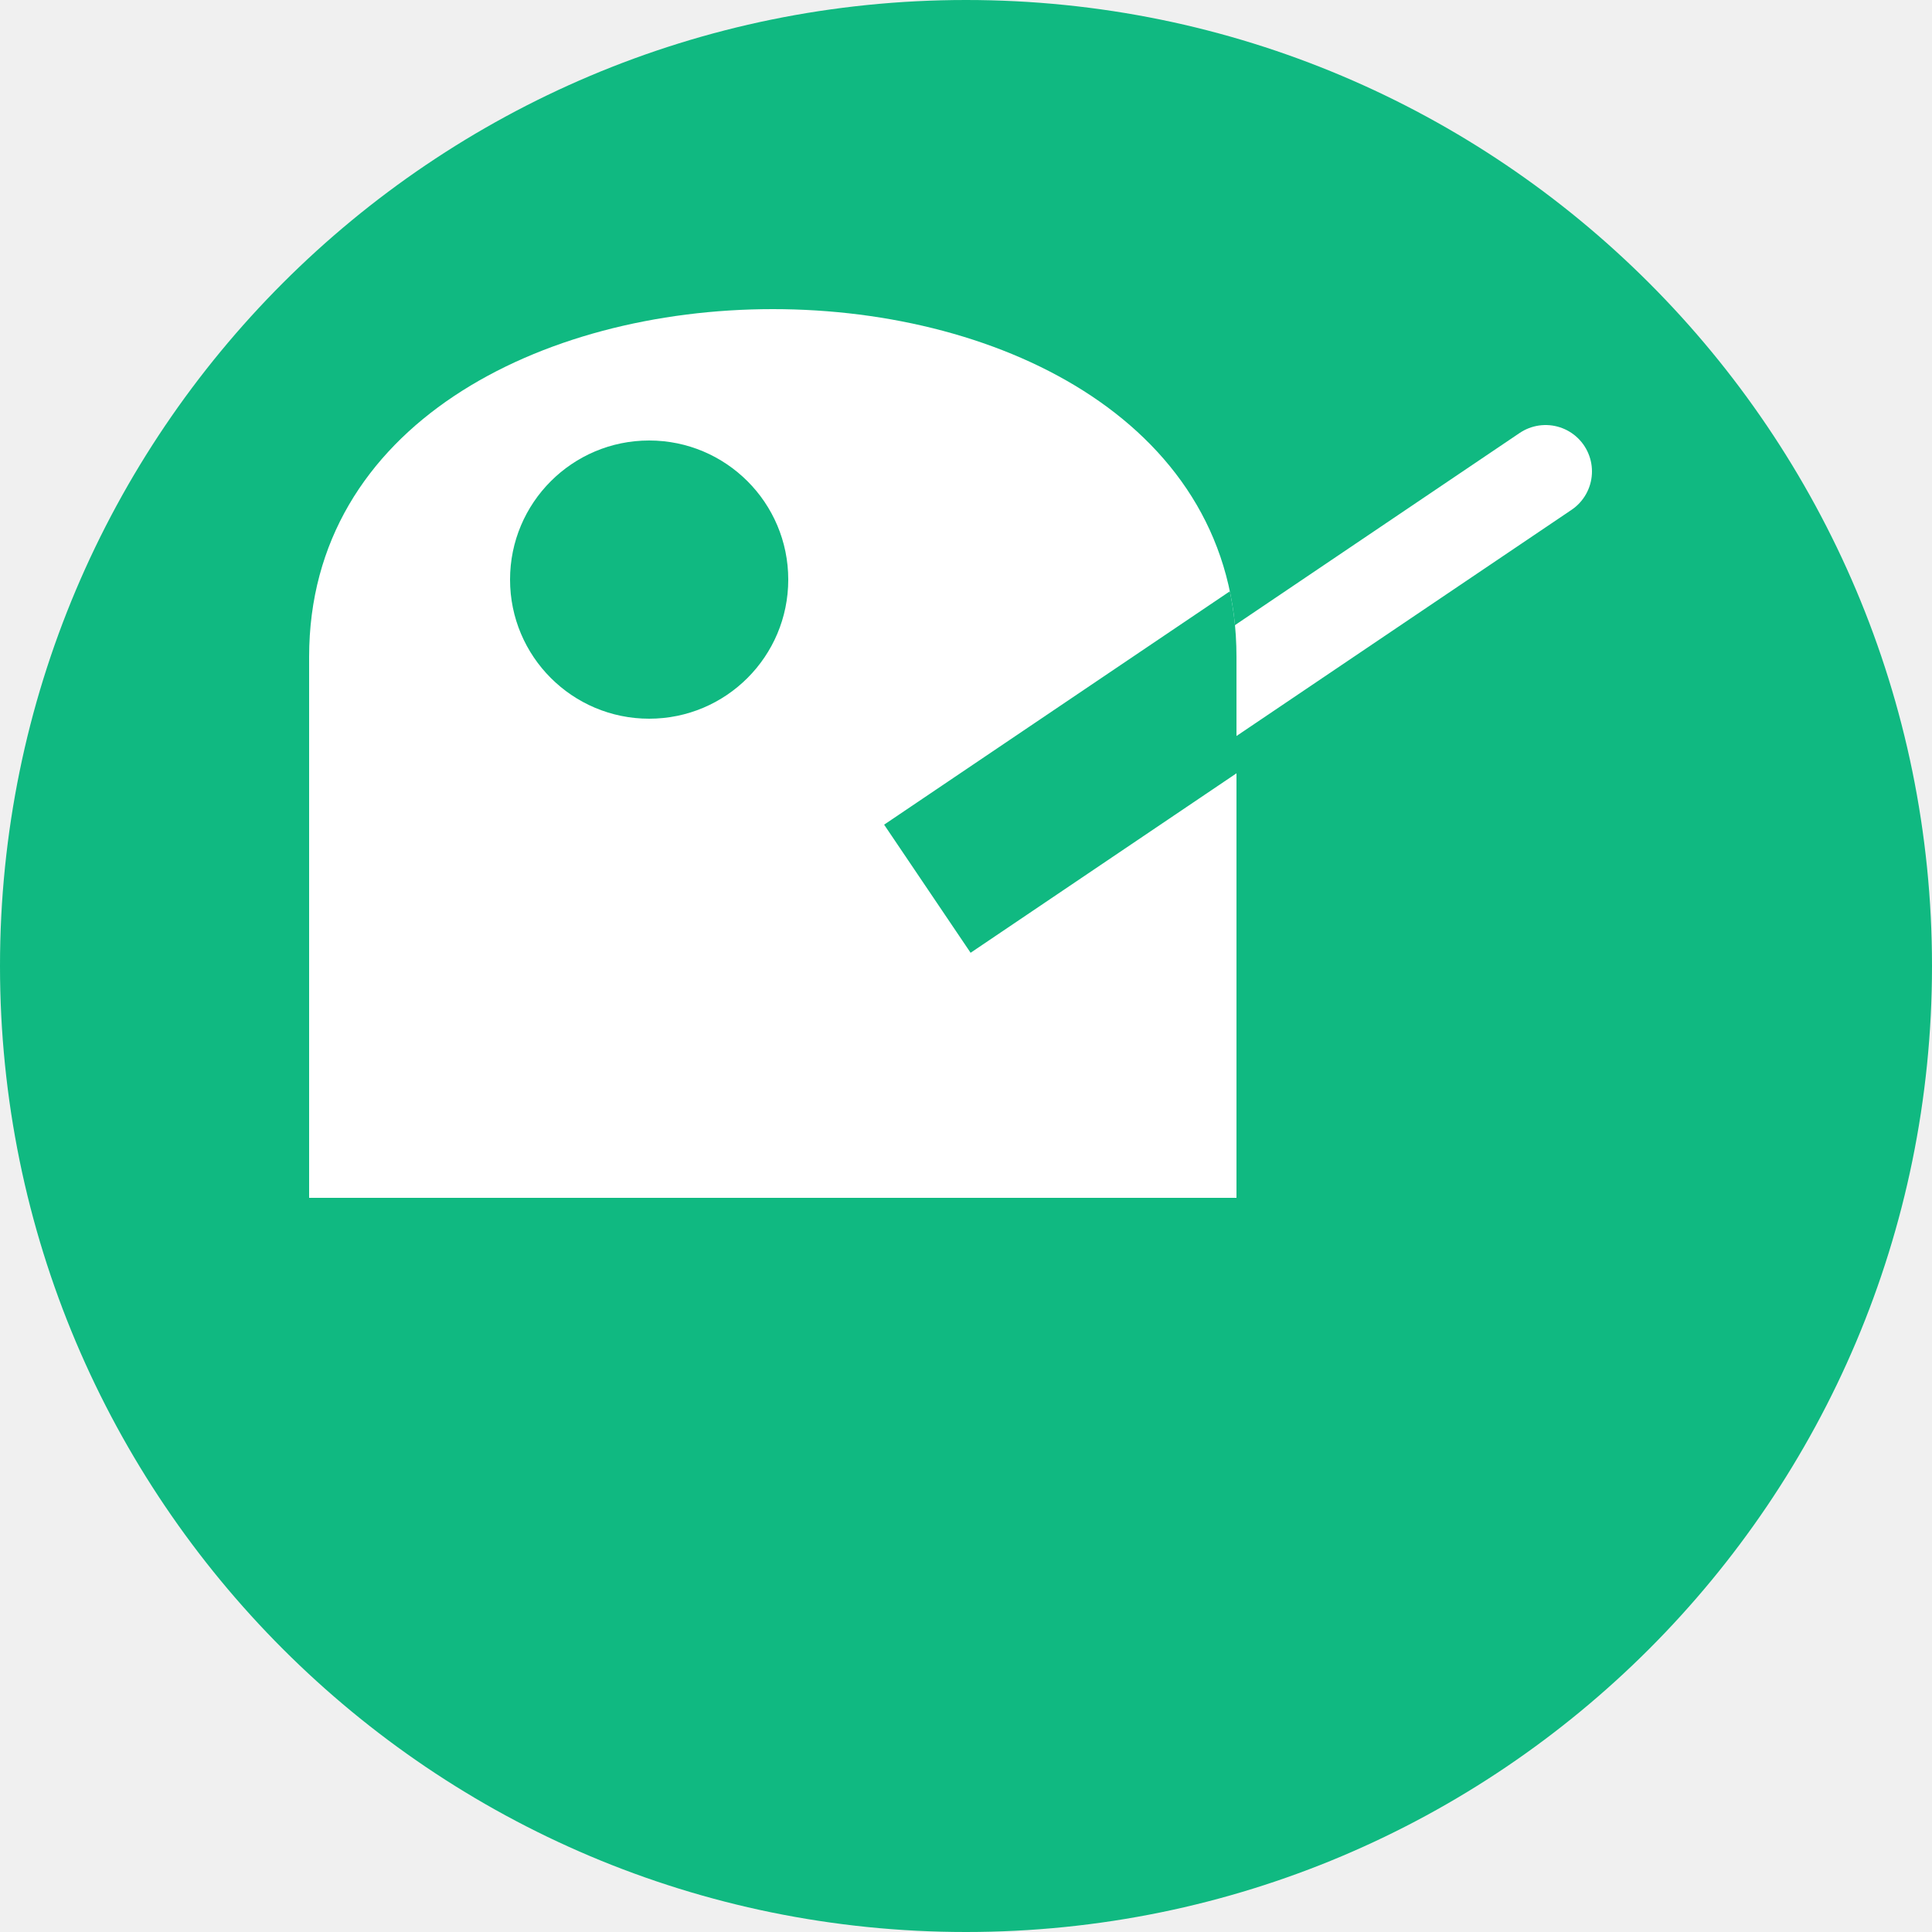
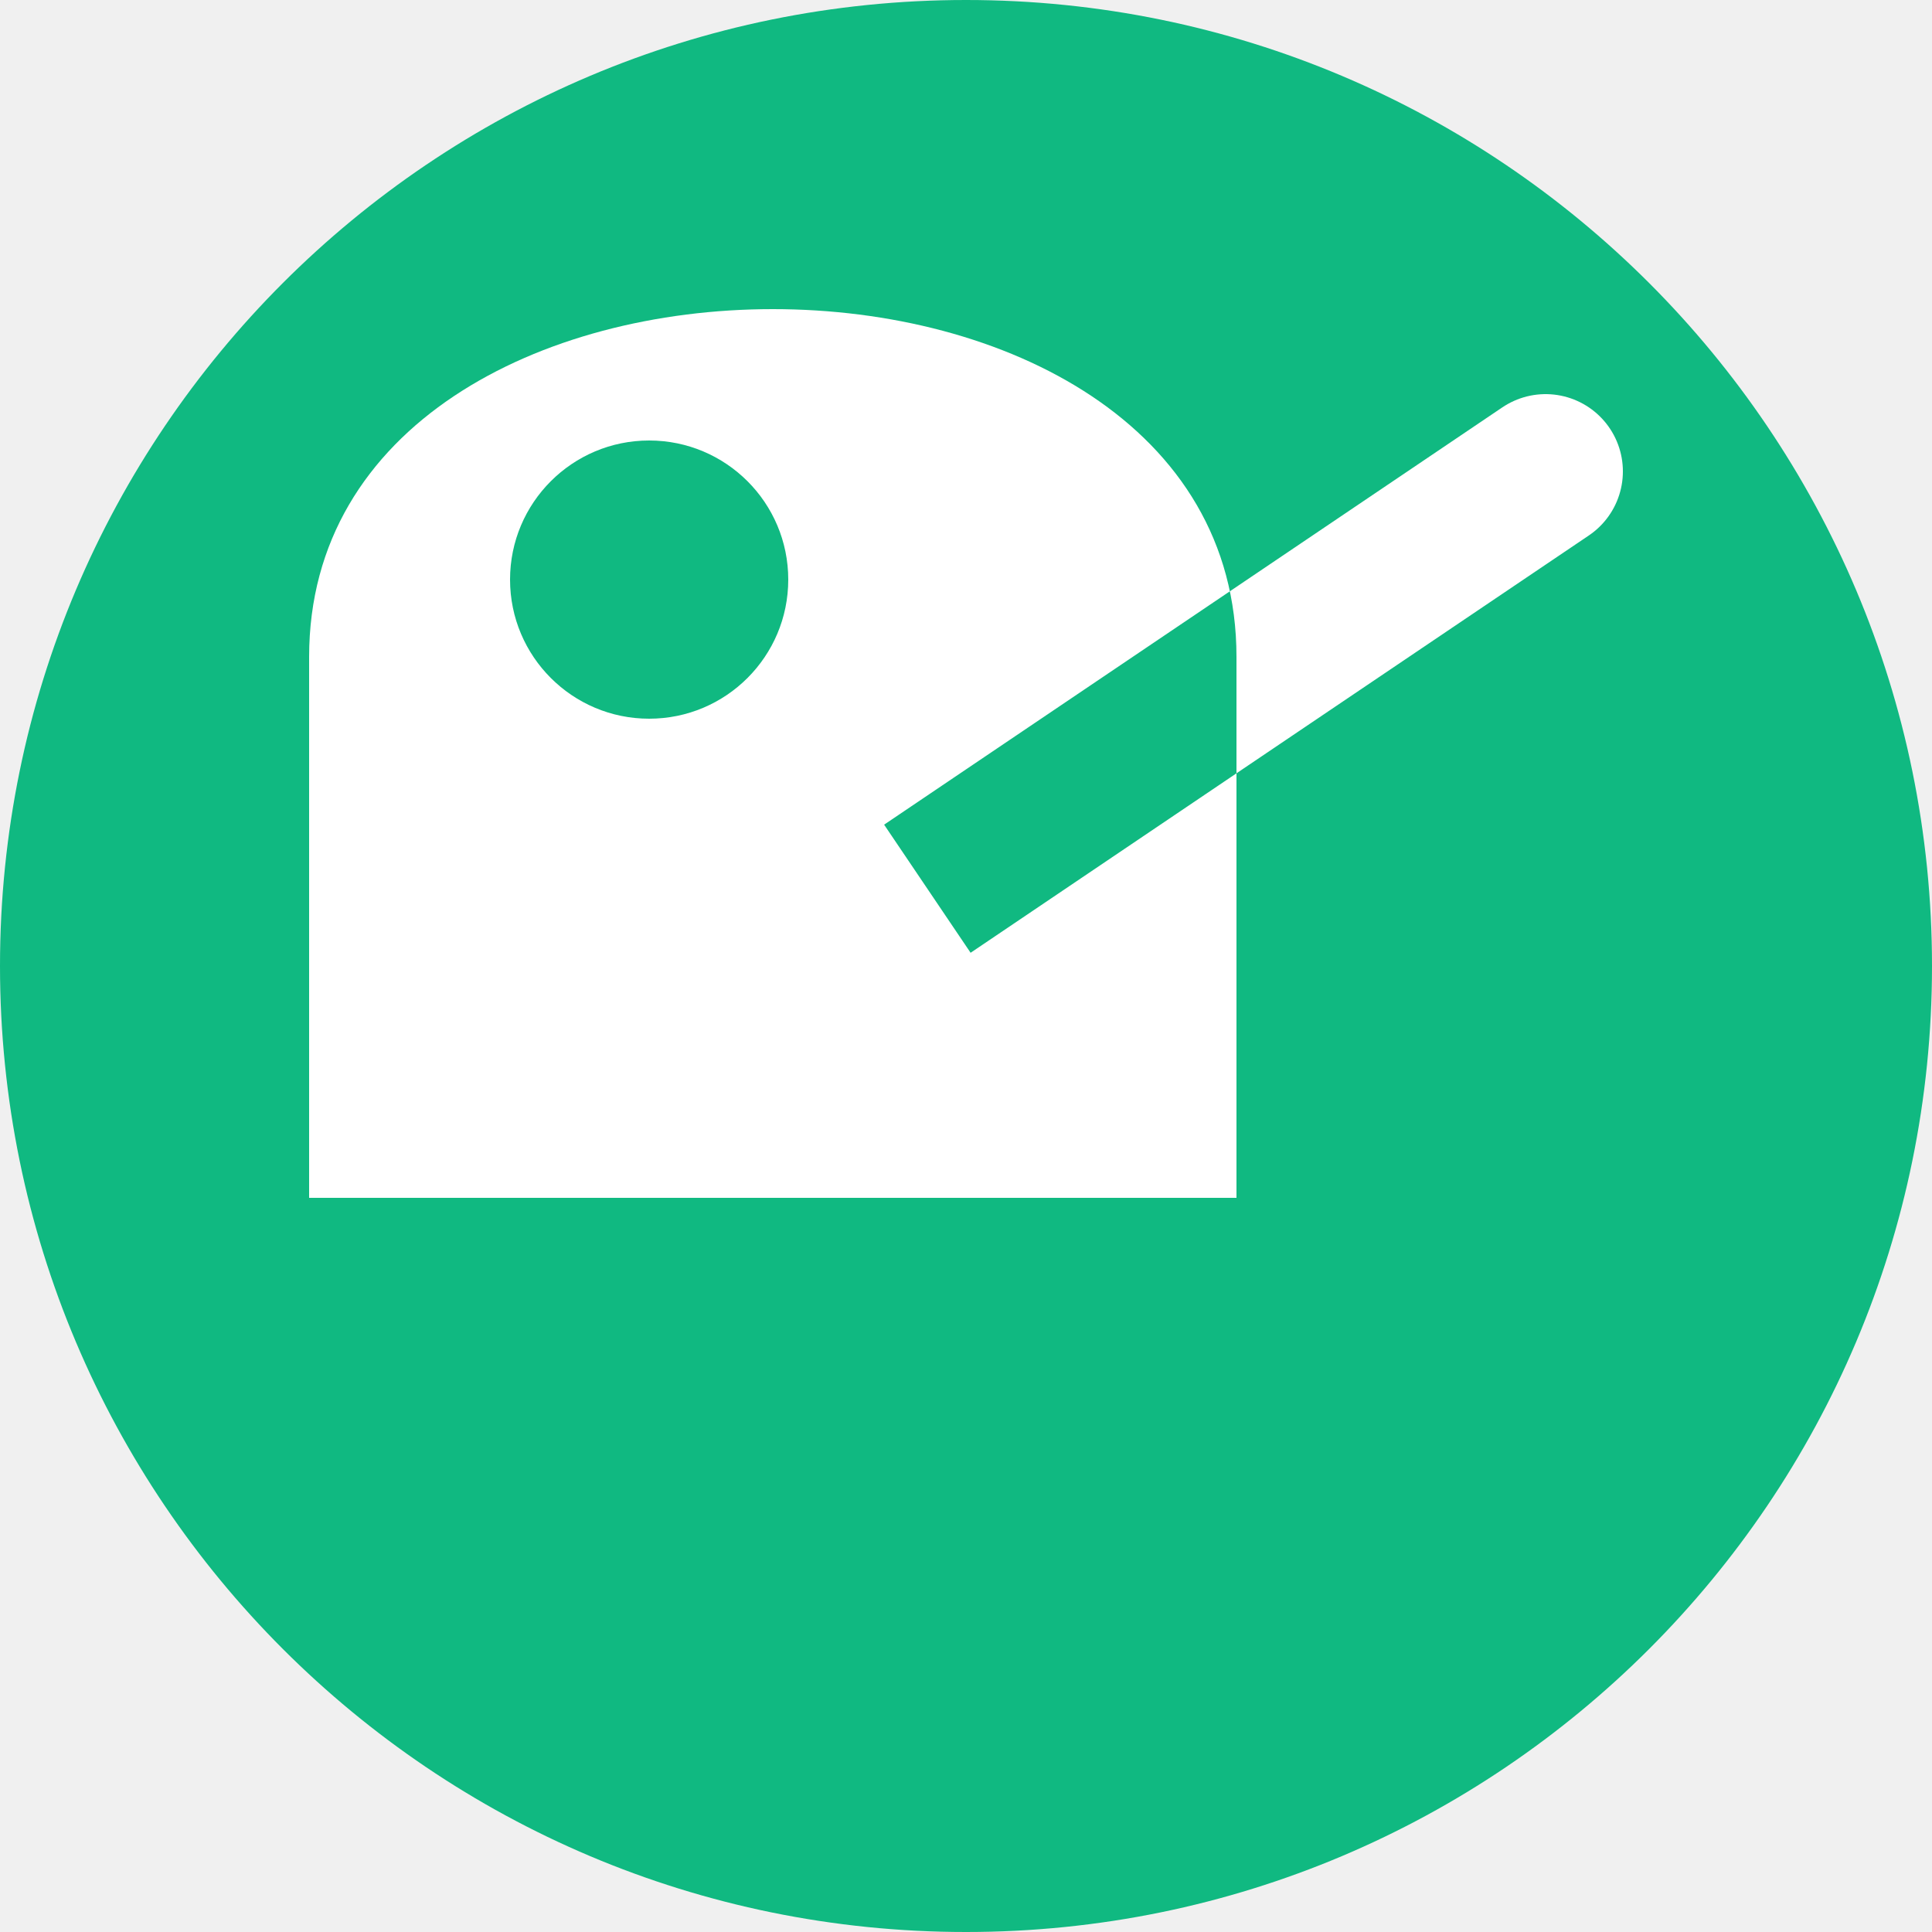
<svg xmlns="http://www.w3.org/2000/svg" viewBox="0 0 100 100">
  <defs>
    <path id="birdBody" d="M20 50 C 20 20, 80 20, 80 50 L 80 85 L 20 85 Z" />
    <clipPath id="bodyClip">
      <use href="#birdBody" />
    </clipPath>
  </defs>
  <circle cx="50" cy="50" r="50" fill="#10b981" />
  <g transform="translate(0, -6) scale(0.8)" transform-origin="50 50">
    <use href="#birdBody" fill="#ffffff" />
    <circle cx="42" cy="45" r="9" fill="#10b981" />
-     <path d="M60 65 L 100 38" stroke="#ffffff" stroke-width="6" stroke-linecap="round" />
+     <path d="M60 65 L 100 38" stroke="#ffffff" stroke-width="10" stroke-linecap="round" />
    <path d="M60 65 L 100 38" stroke="#10b981" stroke-width="10" stroke-linecap="butt" clip-path="url(#bodyClip)" />
  </g>
</svg>
